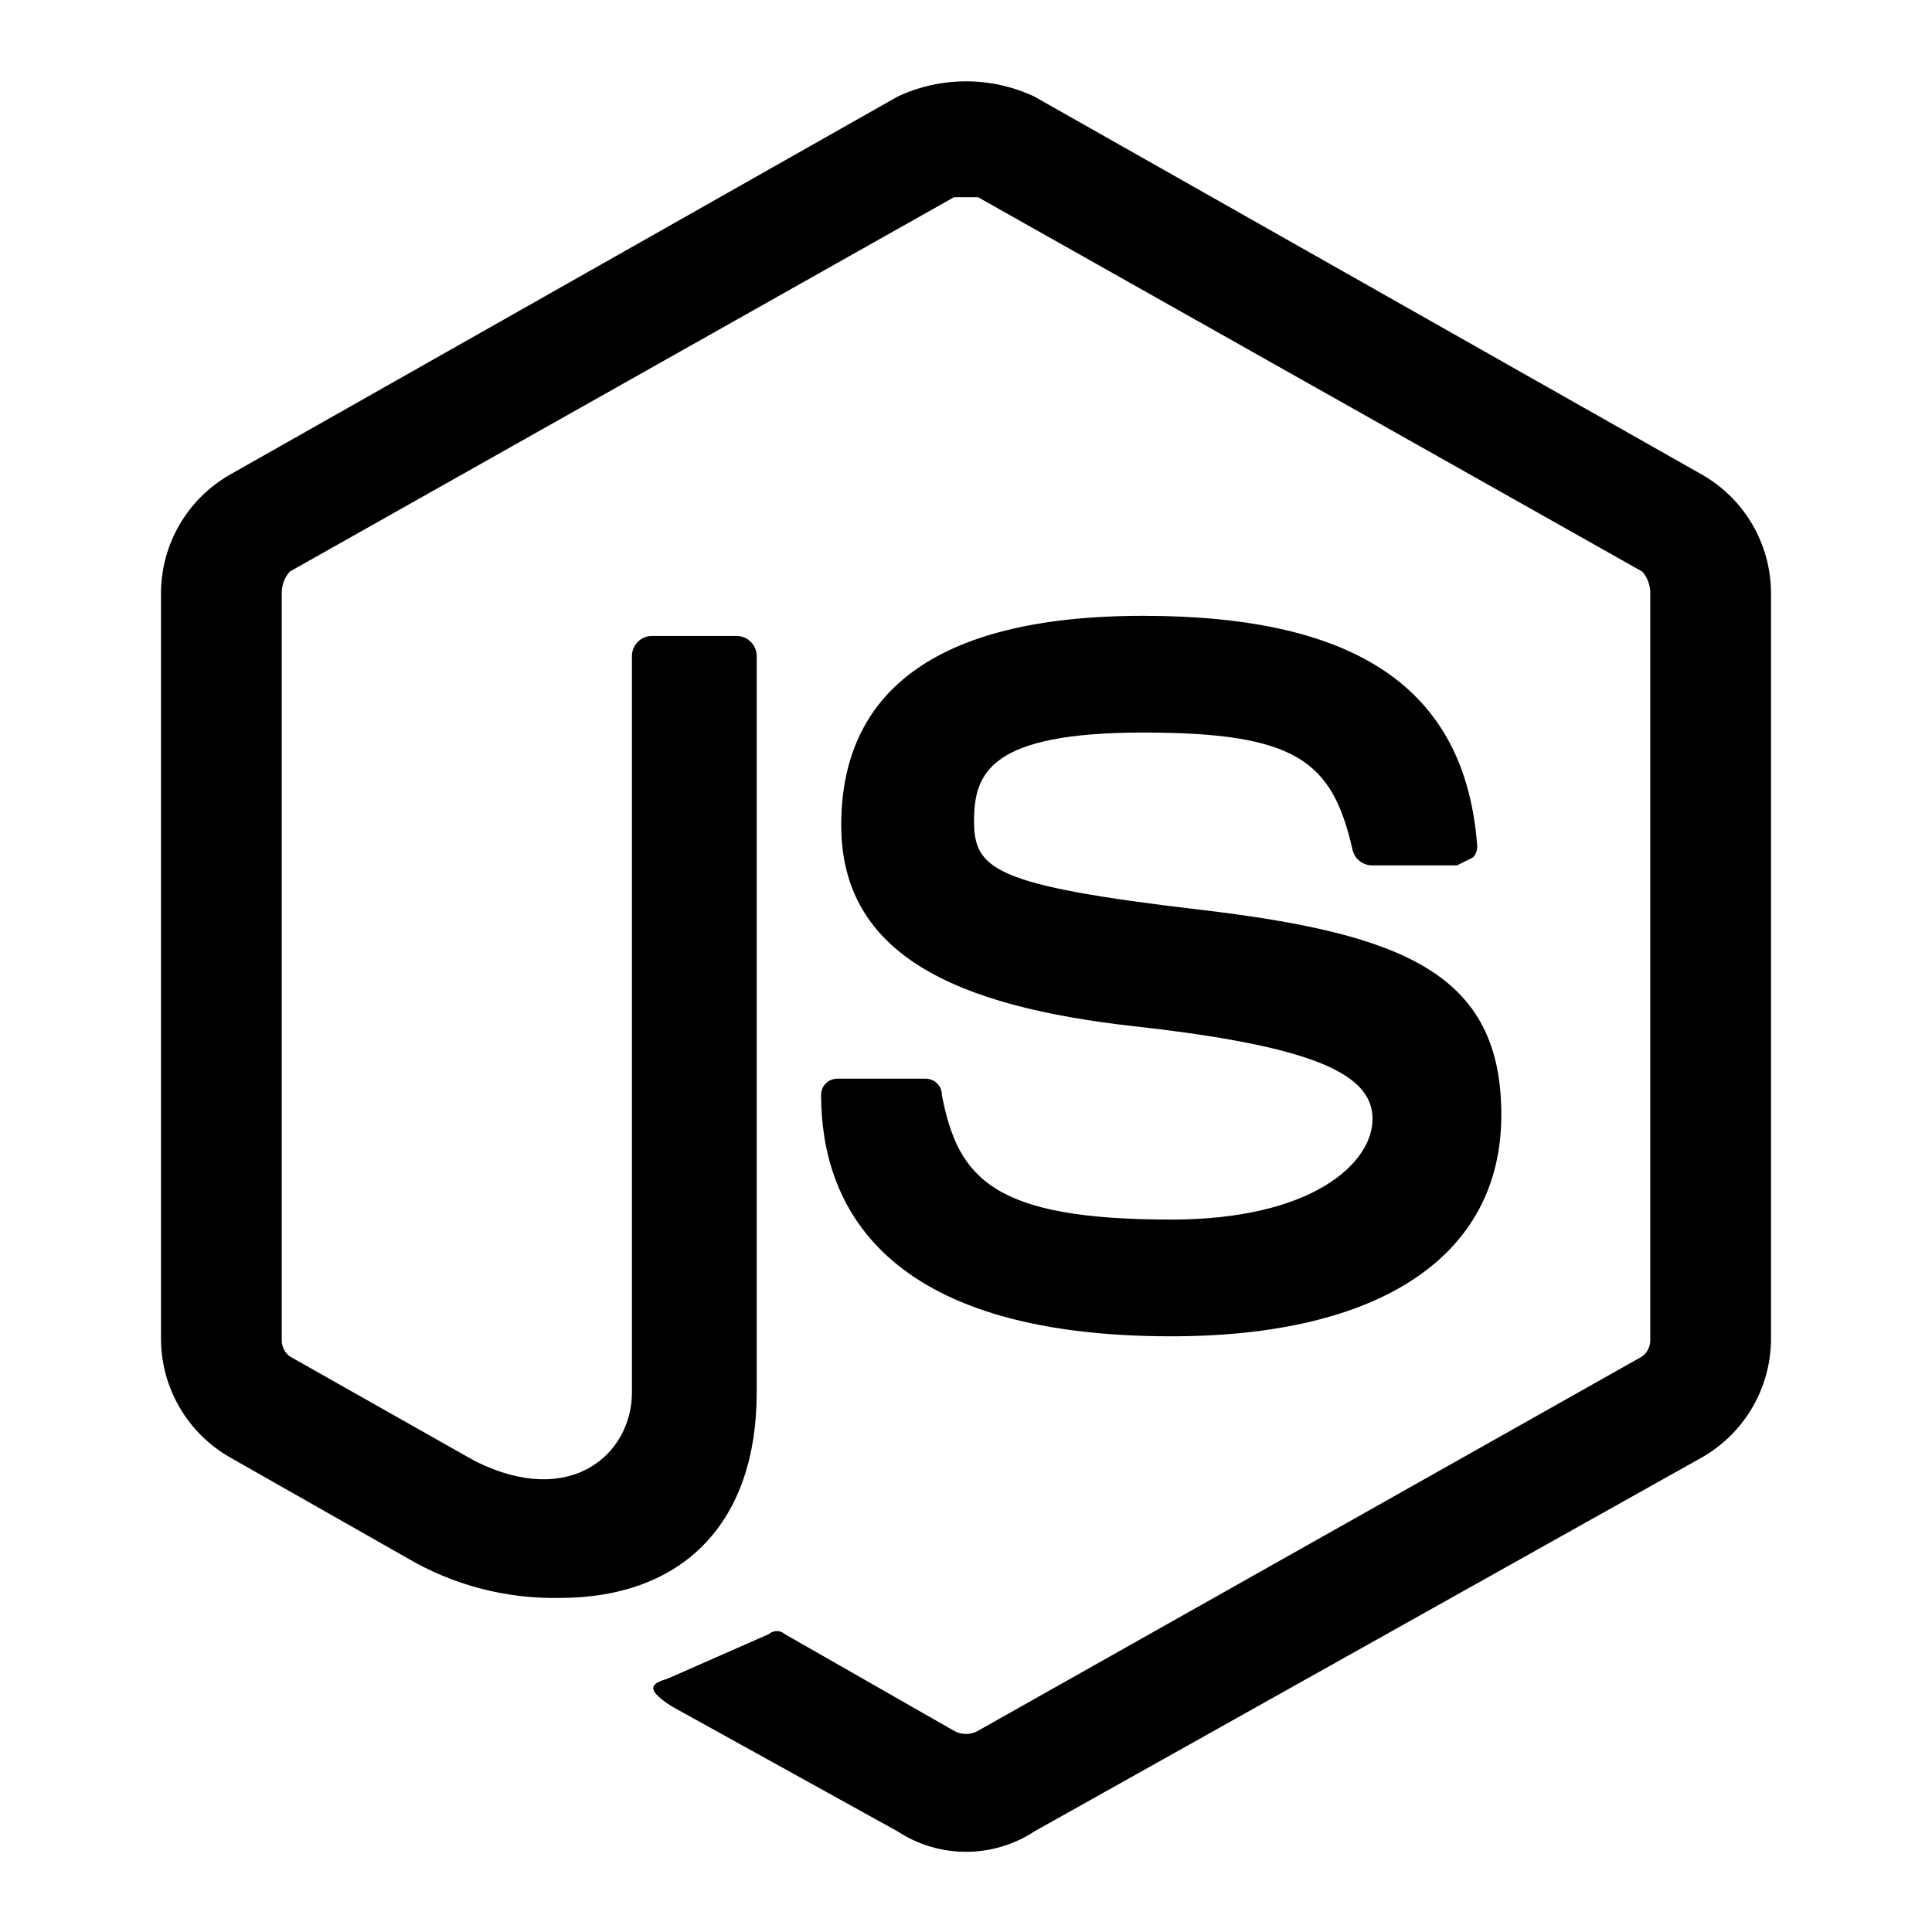
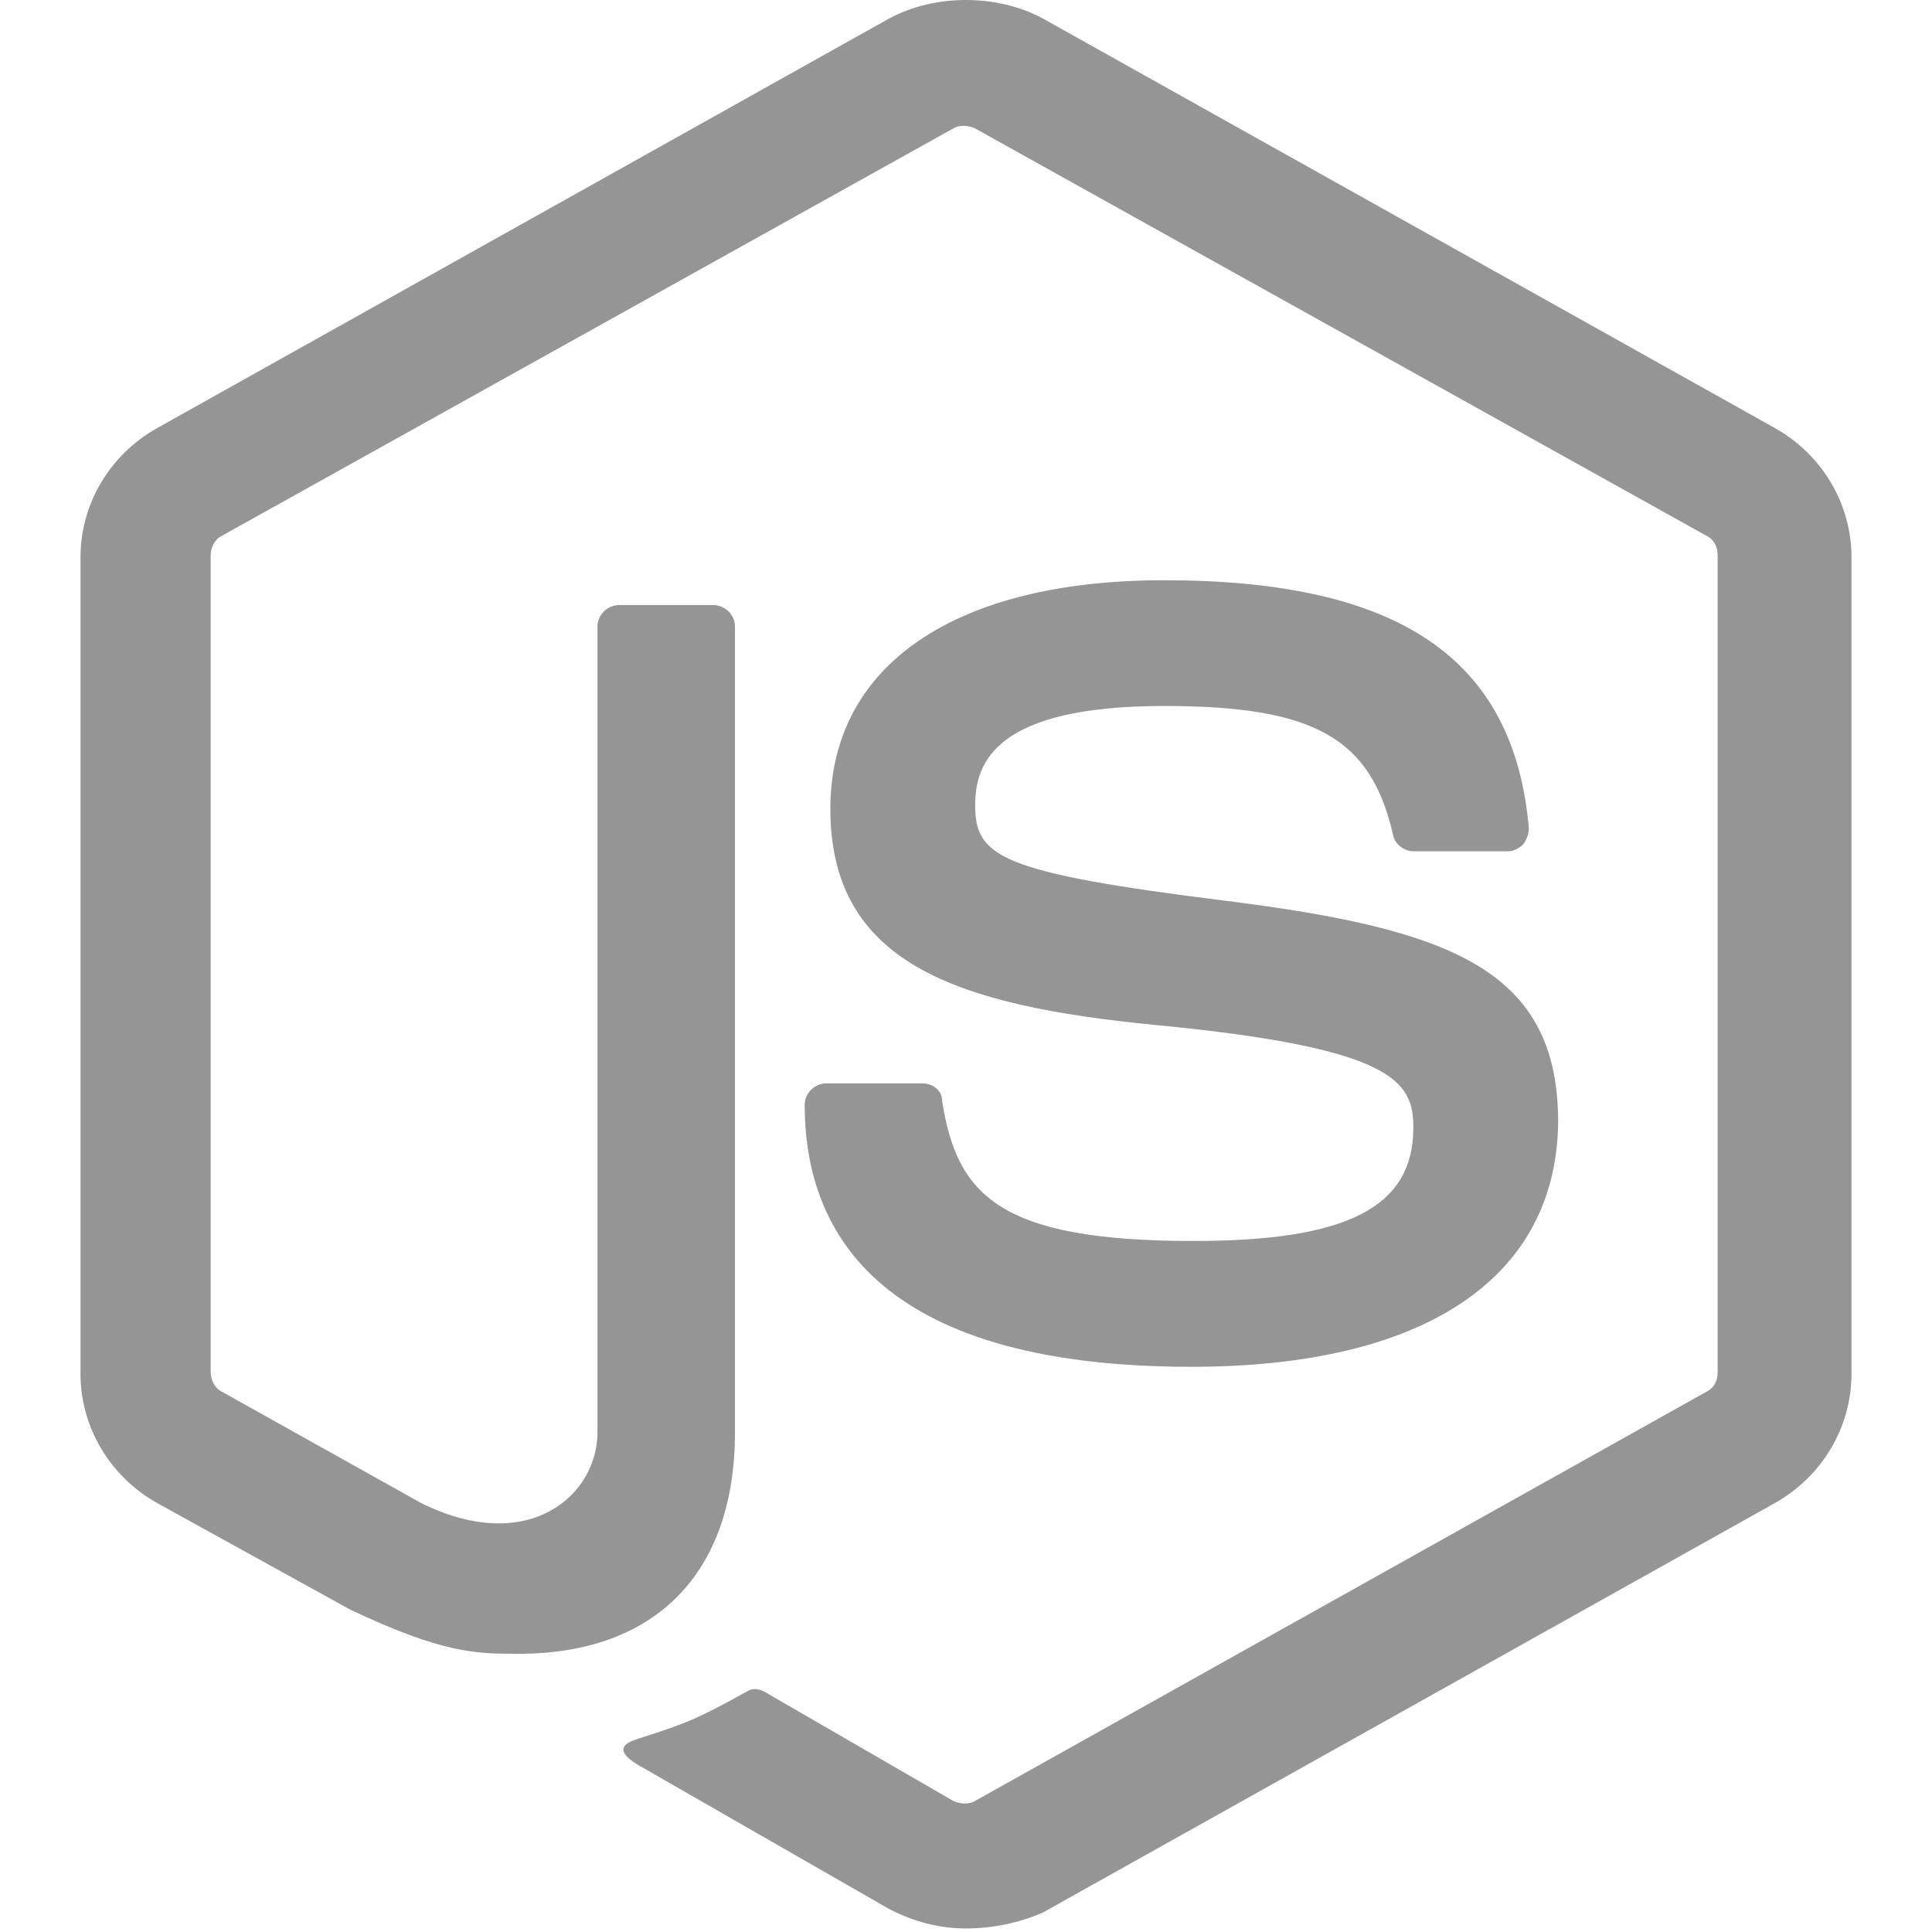
- <svg xmlns="http://www.w3.org/2000/svg" width="800px" height="800px" viewBox="0 0 48 48">
-   <g id="Layer_2" data-name="Layer 2">
-     <g id="invisible_box" data-name="invisible box">
-       <rect width="48" height="48" fill="none" />
-     </g>
-     <g id="Q3_icons" data-name="Q3 icons">
-       <g>
-         <path d="M42.3,11.8,25.7,2.4a4,4,0,0,0-3.4,0L5.7,11.8A3.4,3.4,0,0,0,4,14.7V33.3a3.4,3.4,0,0,0,1.7,2.9l4.4,2.5a7.2,7.2,0,0,0,3.8,1c3.1,0,4.9-1.9,4.9-5.1V16.3a.5.5,0,0,0-.5-.5H16.2a.5.5,0,0,0-.5.5V34.6c0,1.5-1.5,2.9-3.9,1.7L7.2,33.7a.5.5,0,0,1-.2-.4V14.7a.8.8,0,0,1,.2-.5L23.7,4.9h.6l16.5,9.3a.8.8,0,0,1,.2.5V33.3a.5.5,0,0,1-.2.4L24.3,43a.6.6,0,0,1-.6,0l-4.2-2.4a.3.3,0,0,0-.4,0l-2.5,1.1c-.3.1-.7.2.1.7l5.6,3.1a3.1,3.1,0,0,0,3.4,0l16.6-9.3A3.4,3.4,0,0,0,44,33.3V14.7A3.4,3.4,0,0,0,42.3,11.8Z" />
-         <path d="M29.1,30.3c-4.4,0-5.3-1-5.7-3.1a.4.4,0,0,0-.4-.4H20.8a.4.4,0,0,0-.4.4c0,2.7,1.5,6,8.7,6,5.2,0,8.2-2,8.2-5.5s-2.4-4.5-7.5-5.1-5.6-1-5.6-2.2.4-2.2,4.2-2.2,4.7.7,5.2,2.9a.5.5,0,0,0,.5.4h2.1l.4-.2a.4.4,0,0,0,.1-.3c-.3-3.9-3-5.7-8.3-5.7s-7.5,2-7.5,5.2,2.8,4.5,7.3,5,5.9,1.2,5.9,2.3S32.6,30.3,29.1,30.3Z" />
-       </g>
-     </g>
+ <svg xmlns="http://www.w3.org/2000/svg" width="800px" height="800px" viewBox="0 0 24 24" fill="none">
+   <g id="SVGRepo_bgCarrier" stroke-width="0" />
+   <g id="SVGRepo_tracerCarrier" stroke-linecap="round" stroke-linejoin="round" />
+   <g id="SVGRepo_iconCarrier">
+     <path d="M12 23.956C11.658 23.956 11.339 23.867 11.043 23.713L8.014 21.975C7.559 21.733 7.787 21.645 7.923 21.601C8.538 21.403 8.652 21.359 9.29 21.006C9.358 20.962 9.449 20.984 9.518 21.028L11.841 22.371C11.932 22.415 12.046 22.415 12.114 22.371L21.201 17.287C21.292 17.243 21.337 17.155 21.337 17.045V6.899C21.337 6.789 21.292 6.701 21.201 6.657L12.114 1.596C12.023 1.552 11.909 1.552 11.841 1.596L2.754 6.657C2.663 6.701 2.617 6.811 2.617 6.899V17.045C2.617 17.133 2.663 17.243 2.754 17.287L5.236 18.674C6.58 19.334 7.422 18.564 7.422 17.793V7.78C7.422 7.648 7.536 7.516 7.696 7.516H8.857C8.994 7.516 9.13 7.626 9.13 7.78V17.793C9.13 19.532 8.151 20.544 6.443 20.544C5.919 20.544 5.509 20.544 4.348 19.994L1.957 18.674C1.364 18.343 1 17.727 1 17.067V6.921C1 6.261 1.364 5.645 1.957 5.315L11.043 0.231C11.613 -0.077 12.387 -0.077 12.957 0.231L22.044 5.315C22.636 5.645 23 6.261 23 6.921V17.067C23 17.727 22.636 18.343 22.044 18.674L12.957 23.757C12.661 23.889 12.319 23.956 12 23.956ZM14.801 16.979C10.816 16.979 9.996 15.218 9.996 13.722C9.996 13.59 10.11 13.458 10.269 13.458H11.453C11.59 13.458 11.704 13.546 11.704 13.678C11.886 14.844 12.41 15.416 14.824 15.416C16.737 15.416 17.557 14.998 17.557 14.008C17.557 13.436 17.329 13.018 14.346 12.732C11.863 12.489 10.315 11.961 10.315 10.047C10.315 8.264 11.863 7.208 14.46 7.208C17.375 7.208 18.809 8.176 18.992 10.289C18.992 10.355 18.969 10.421 18.923 10.487C18.878 10.531 18.809 10.575 18.741 10.575H17.557C17.443 10.575 17.329 10.487 17.306 10.377C17.033 9.166 16.327 8.77 14.46 8.77C12.364 8.77 12.114 9.474 12.114 10.002C12.114 10.641 12.41 10.839 15.234 11.191C18.035 11.543 19.356 12.049 19.356 13.942C19.333 15.879 17.694 16.979 14.801 16.979Z" fill="#959595" />
  </g>
</svg>
